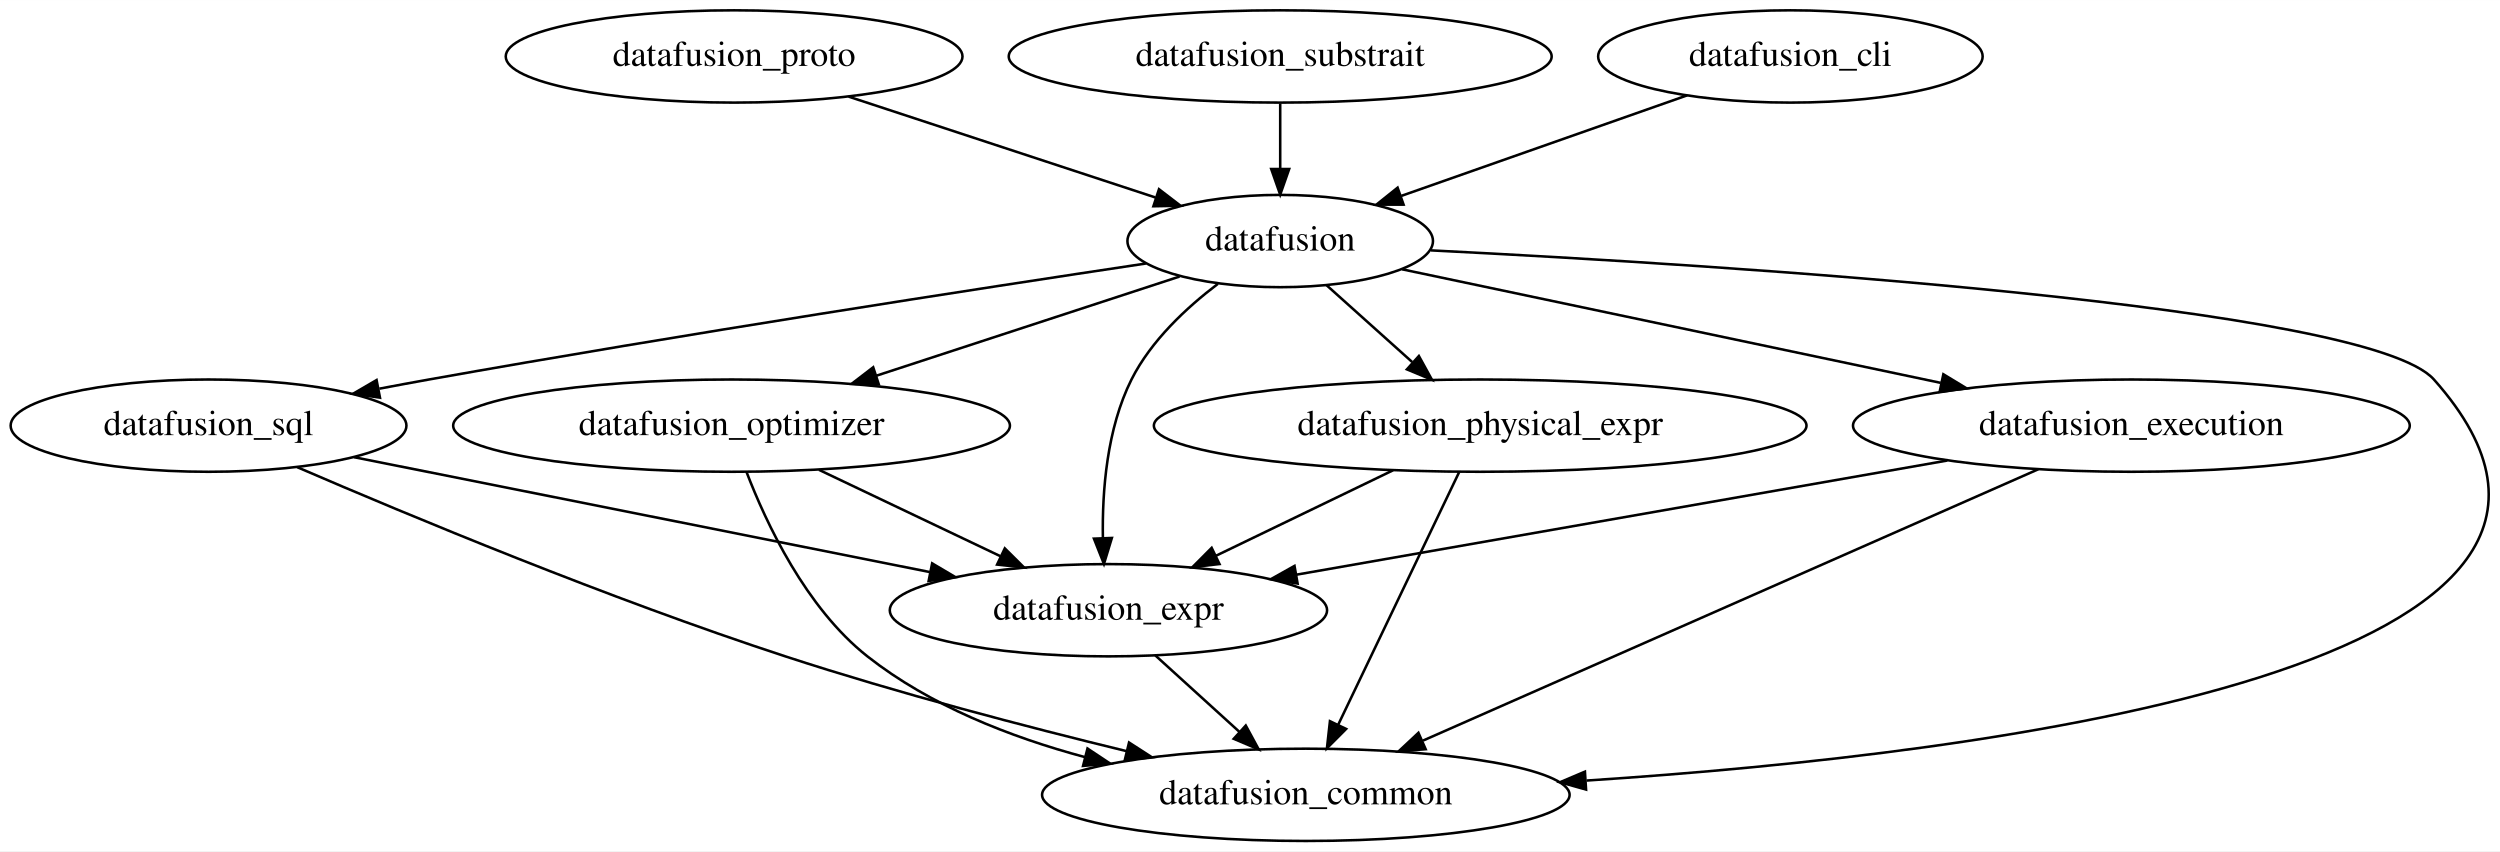
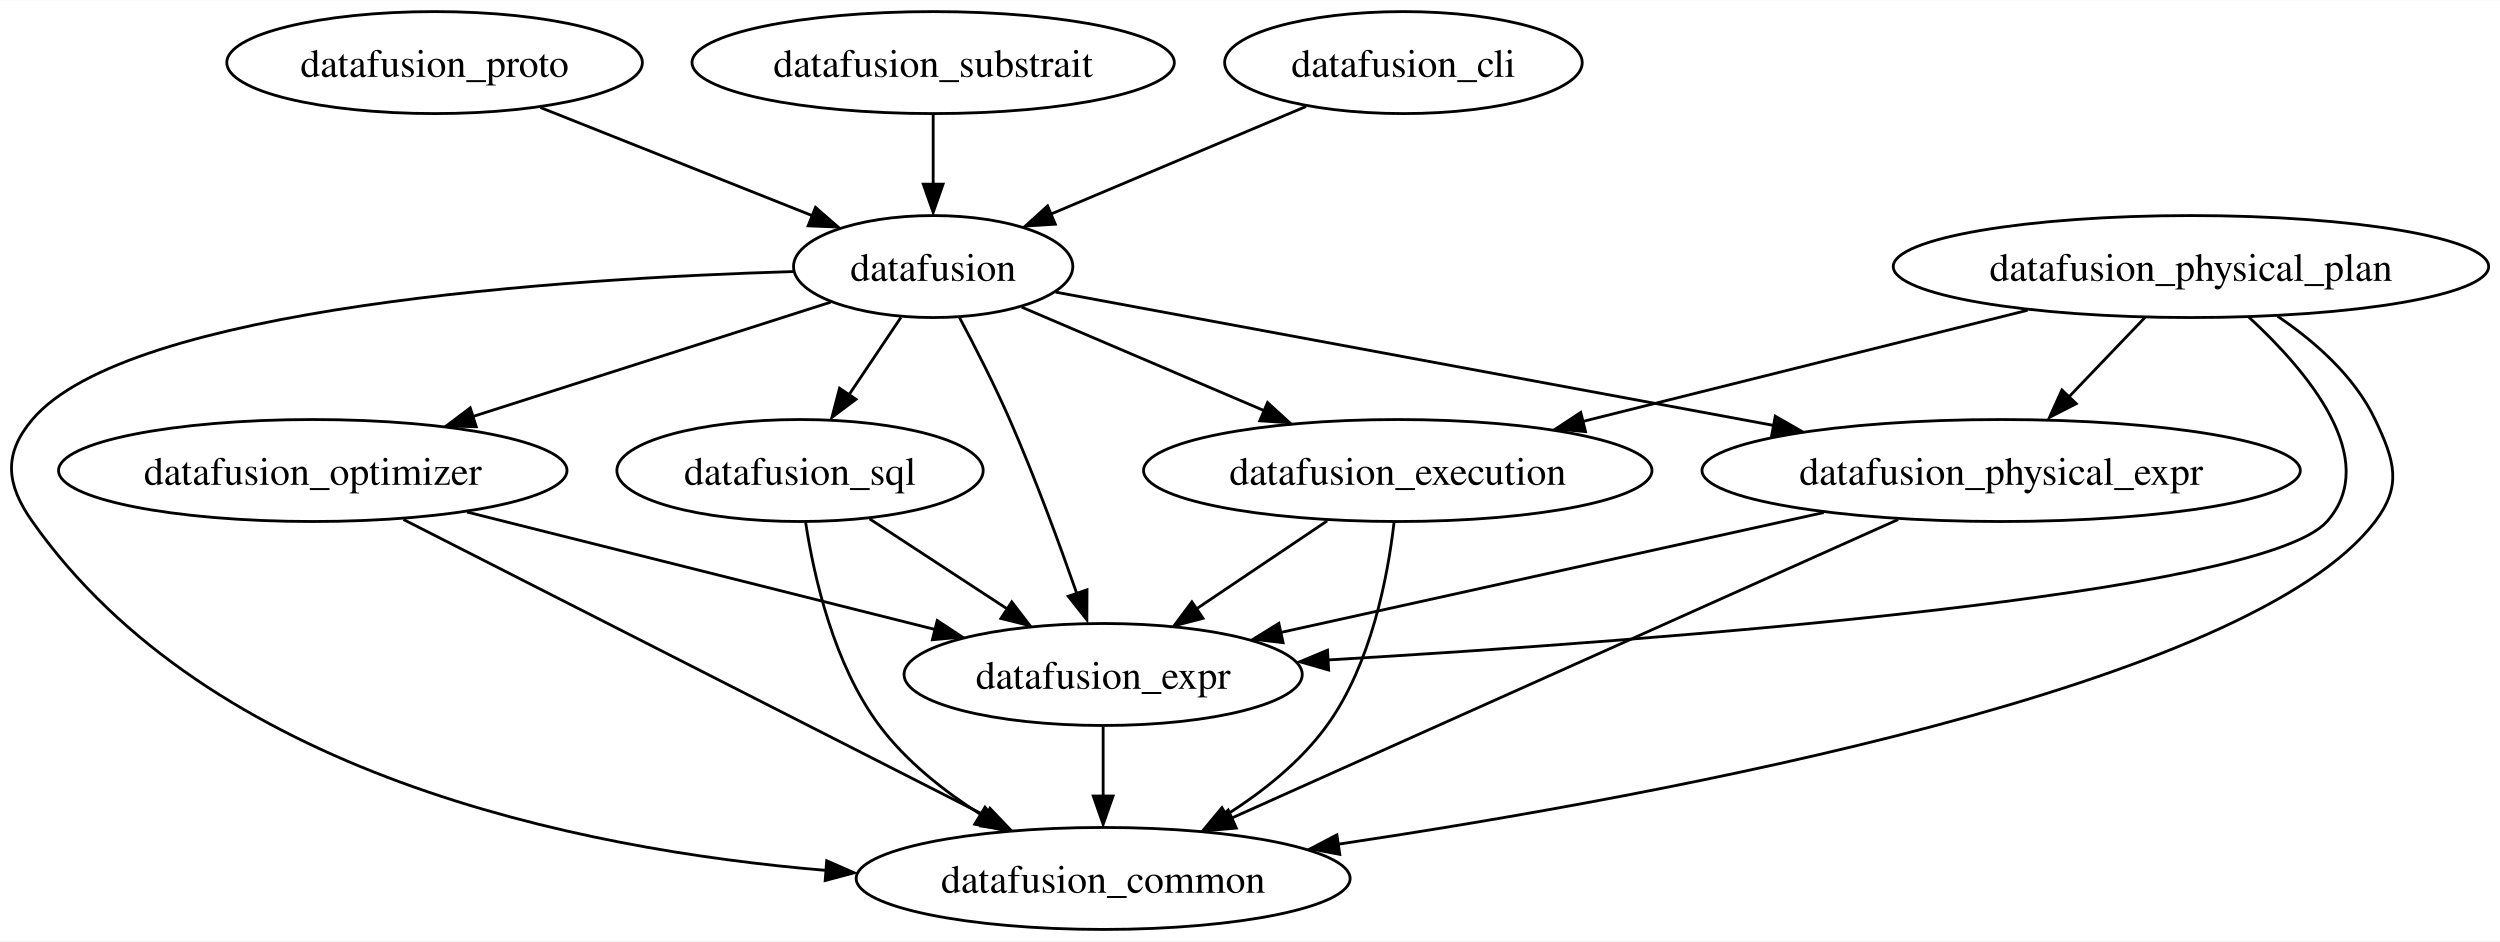
- <svg xmlns="http://www.w3.org/2000/svg" width="975pt" height="332pt" viewBox="0.00 0.00 975.12 332.00">
+ <svg xmlns="http://www.w3.org/2000/svg" width="882pt" height="332pt" viewBox="0.00 0.00 882.50 332.00">
  <g id="graph0" class="graph" transform="scale(1 1) rotate(0) translate(4 328)">
-     <polygon fill="white" stroke="transparent" points="-4,4 -4,-328 971.12,-328 971.12,4 -4,4" />
+     <polygon fill="white" stroke="none" points="-4,4 -4,-328 878.5,-328 878.5,4 -4,4" />
    <g id="node1" class="node">
-       <ellipse fill="none" stroke="black" cx="505.34" cy="-18" rx="102.88" ry="18" />
-       <text text-anchor="middle" x="505.34" y="-14.3" font-family="Times,serif" font-size="14.00">datafusion_common</text>
+       <ellipse fill="none" stroke="black" cx="385.41" cy="-18" rx="87.18" ry="18" />
+       <text text-anchor="middle" x="385.41" y="-12.95" font-family="Times,serif" font-size="14.00">datafusion_common</text>
    </g>
    <g id="node2" class="node">
-       <ellipse fill="none" stroke="black" cx="428.34" cy="-90" rx="85.29" ry="18" />
-       <text text-anchor="middle" x="428.34" y="-86.3" font-family="Times,serif" font-size="14.00">datafusion_expr</text>
+       <ellipse fill="none" stroke="black" cx="385.41" cy="-90" rx="70.29" ry="18" />
+       <text text-anchor="middle" x="385.41" y="-84.95" font-family="Times,serif" font-size="14.00">datafusion_expr</text>
    </g>
    <g id="edge1" class="edge">
-       <path fill="none" stroke="black" d="M446.59,-72.41C456.4,-63.5 468.65,-52.36 479.43,-42.56" />
-       <polygon fill="black" stroke="black" points="481.91,-45.03 486.96,-35.71 477.21,-39.85 481.91,-45.03" />
+       <path fill="none" stroke="black" d="M385.41,-71.7C385.41,-64.24 385.41,-55.32 385.41,-46.97" />
+       <polygon fill="black" stroke="black" points="388.91,-47.1 385.41,-37.1 381.91,-47.1 388.91,-47.1" />
    </g>
    <g id="node3" class="node">
-       <ellipse fill="none" stroke="black" cx="77.34" cy="-162" rx="77.19" ry="18" />
-       <text text-anchor="middle" x="77.34" y="-158.3" font-family="Times,serif" font-size="14.00">datafusion_sql</text>
+       <ellipse fill="none" stroke="black" cx="278.41" cy="-162" rx="64.66" ry="18" />
+       <text text-anchor="middle" x="278.41" y="-156.95" font-family="Times,serif" font-size="14.00">datafusion_sql</text>
    </g>
    <g id="edge2" class="edge">
-       <path fill="none" stroke="black" d="M111.94,-145.79C155.71,-126.91 233.67,-94.46 302.34,-72 346.07,-57.7 396.06,-44.61 435.49,-35.02" />
-       <polygon fill="black" stroke="black" points="436.38,-38.4 445.28,-32.66 434.73,-31.6 436.38,-38.4" />
+       <path fill="none" stroke="black" d="M280.38,-143.72C283.31,-124.56 290.3,-93.53 306.41,-72 315.8,-59.44 329.09,-48.91 342.1,-40.63" />
+       <polygon fill="black" stroke="black" points="343.7,-43.15 350.46,-35 340.09,-37.15 343.7,-43.15" />
    </g>
    <g id="edge3" class="edge">
-       <path fill="none" stroke="black" d="M134.13,-149.68C195.4,-137.46 293.01,-117.99 358.83,-104.86" />
-       <polygon fill="black" stroke="black" points="359.58,-108.28 368.7,-102.89 358.21,-101.42 359.58,-108.28" />
+       <path fill="none" stroke="black" d="M302.95,-144.94C317.4,-135.49 335.86,-123.41 351.66,-113.08" />
+       <polygon fill="black" stroke="black" points="353.15,-115.63 359.6,-107.23 349.32,-109.77 353.15,-115.63" />
    </g>
    <g id="node4" class="node">
-       <ellipse fill="none" stroke="black" cx="281.34" cy="-162" rx="108.58" ry="18" />
-       <text text-anchor="middle" x="281.34" y="-158.3" font-family="Times,serif" font-size="14.00">datafusion_optimizer</text>
+       <ellipse fill="none" stroke="black" cx="106.41" cy="-162" rx="89.74" ry="18" />
+       <text text-anchor="middle" x="106.41" y="-156.95" font-family="Times,serif" font-size="14.00">datafusion_optimizer</text>
    </g>
    <g id="edge4" class="edge">
-       <path fill="none" stroke="black" d="M287.14,-144.02C294.83,-123.96 310.33,-90.92 334.34,-72 358.69,-52.82 390.02,-40.54 419.2,-32.7" />
-       <polygon fill="black" stroke="black" points="420.17,-36.06 429,-30.2 418.44,-29.28 420.17,-36.06" />
+       <path fill="none" stroke="black" d="M138.41,-144.71C189.18,-118.87 288.15,-68.5 344.17,-39.99" />
+       <polygon fill="black" stroke="black" points="345.45,-42.75 352.77,-35.1 342.27,-36.52 345.45,-42.75" />
    </g>
    <g id="edge5" class="edge">
-       <path fill="none" stroke="black" d="M315.44,-144.76C336.51,-134.73 363.73,-121.77 386.16,-111.09" />
-       <polygon fill="black" stroke="black" points="387.92,-114.13 395.44,-106.67 384.91,-107.81 387.92,-114.13" />
+       <path fill="none" stroke="black" d="M160.86,-147.34C208.44,-135.4 277.35,-118.11 326.26,-105.84" />
+       <polygon fill="black" stroke="black" points="326.84,-109.05 335.69,-103.22 325.13,-102.26 326.84,-109.05" />
    </g>
    <g id="node5" class="node">
-       <ellipse fill="none" stroke="black" cx="573.34" cy="-162" rx="127.28" ry="18" />
-       <text text-anchor="middle" x="573.34" y="-158.3" font-family="Times,serif" font-size="14.00">datafusion_physical_expr</text>
+       <ellipse fill="none" stroke="black" cx="702.41" cy="-162" rx="105.6" ry="18" />
+       <text text-anchor="middle" x="702.41" y="-156.95" font-family="Times,serif" font-size="14.00">datafusion_physical_expr</text>
    </g>
    <g id="edge6" class="edge">
-       <path fill="none" stroke="black" d="M565.14,-143.87C553.4,-119.35 531.7,-74.03 517.92,-45.26" />
-       <polygon fill="black" stroke="black" points="521.05,-43.7 513.57,-36.19 514.74,-46.72 521.05,-43.7" />
+       <path fill="none" stroke="black" d="M666.04,-144.71C607.84,-118.64 493.91,-67.6 430.58,-39.23" />
+       <polygon fill="black" stroke="black" points="432.42,-35.78 421.86,-34.88 429.56,-42.16 432.42,-35.78" />
    </g>
    <g id="edge7" class="edge">
-       <path fill="none" stroke="black" d="M539.35,-144.59C518.69,-134.62 492.16,-121.81 470.22,-111.22" />
-       <polygon fill="black" stroke="black" points="471.66,-108.02 461.13,-106.83 468.61,-114.33 471.66,-108.02" />
+       <path fill="none" stroke="black" d="M639.78,-147.17C584.18,-134.89 503.37,-117.05 447.83,-104.78" />
+       <polygon fill="black" stroke="black" points="448.94,-101.22 438.42,-102.49 447.43,-108.06 448.94,-101.22" />
    </g>
    <g id="node6" class="node">
-       <ellipse fill="none" stroke="black" cx="827.34" cy="-162" rx="108.58" ry="18" />
-       <text text-anchor="middle" x="827.34" y="-158.3" font-family="Times,serif" font-size="14.00">datafusion_execution</text>
+       <ellipse fill="none" stroke="black" cx="489.41" cy="-162" rx="89.74" ry="18" />
+       <text text-anchor="middle" x="489.41" y="-156.95" font-family="Times,serif" font-size="14.00">datafusion_execution</text>
    </g>
    <g id="edge8" class="edge">
-       <path fill="none" stroke="black" d="M791.03,-144.99C732.05,-118.98 615.55,-67.6 551.03,-39.15" />
-       <polygon fill="black" stroke="black" points="552.08,-35.79 541.52,-34.95 549.26,-42.19 552.08,-35.79" />
+       <path fill="none" stroke="black" d="M488.1,-143.73C485.91,-124.59 480.03,-93.58 464.41,-72 455.21,-59.3 441.96,-48.73 428.94,-40.46" />
+       <polygon fill="black" stroke="black" points="430.94,-36.97 420.56,-34.84 427.34,-42.98 430.94,-36.97" />
    </g>
    <g id="edge9" class="edge">
-       <path fill="none" stroke="black" d="M755.55,-148.4C683.76,-135.81 573.92,-116.54 501.62,-103.86" />
-       <polygon fill="black" stroke="black" points="502.13,-100.39 491.67,-102.11 500.92,-107.29 502.13,-100.39" />
+       <path fill="none" stroke="black" d="M464.5,-144.23C450.66,-134.92 433.28,-123.22 418.33,-113.16" />
+       <polygon fill="black" stroke="black" points="420.65,-109.83 410.4,-107.15 416.74,-115.64 420.65,-109.83" />
    </g>
    <g id="node7" class="node">
-       <ellipse fill="none" stroke="black" cx="495.34" cy="-234" rx="59.59" ry="18" />
-       <text text-anchor="middle" x="495.34" y="-230.3" font-family="Times,serif" font-size="14.00">datafusion</text>
+       <ellipse fill="none" stroke="black" cx="769.41" cy="-234" rx="105.09" ry="18" />
+       <text text-anchor="middle" x="769.41" y="-228.95" font-family="Times,serif" font-size="14.00">datafusion_physical_plan</text>
    </g>
    <g id="edge10" class="edge">
-       <path fill="none" stroke="black" d="M554.14,-230.36C670.19,-224.53 919.76,-208.77 945.34,-180 1044.57,-68.4 775.17,-34.06 614.84,-23.57" />
-       <polygon fill="black" stroke="black" points="614.64,-20.05 604.44,-22.91 614.2,-27.04 614.64,-20.05" />
+       <path fill="none" stroke="black" d="M799.96,-216.47C813.14,-207.57 827.16,-195.26 834.41,-180 841.27,-165.55 844.08,-156.74 834.41,-144 790.26,-85.89 585.43,-47.61 468.26,-30.07" />
+       <polygon fill="black" stroke="black" points="468.95,-26.49 458.55,-28.49 467.93,-33.41 468.95,-26.49" />
    </g>
    <g id="edge12" class="edge">
-       <path fill="none" stroke="black" d="M471.04,-217.31C458.78,-208.02 444.94,-195.11 437.34,-180 427.73,-160.86 425.86,-136.51 426.18,-118.12" />
-       <polygon fill="black" stroke="black" points="429.68,-118.19 426.59,-108.06 422.69,-117.92 429.68,-118.19" />
+       <path fill="none" stroke="black" d="M789.82,-216.17C810.49,-197.14 836.83,-165.96 817.41,-144 794.46,-118.07 582.95,-102.1 464.63,-95.12" />
+       <polygon fill="black" stroke="black" points="465.01,-91.58 454.83,-94.5 464.61,-98.57 465.01,-91.58" />
+     </g>
+     <g id="edge13" class="edge">
+       <path fill="none" stroke="black" d="M753.19,-216.05C745.04,-207.54 735.01,-197.07 726.03,-187.68" />
+       <polygon fill="black" stroke="black" points="728.92,-185.59 719.48,-180.79 723.86,-190.43 728.92,-185.59" />
+     </g>
+     <g id="edge11" class="edge">
+       <path fill="none" stroke="black" d="M711.73,-218.58C666.04,-207.16 602.2,-191.2 554.65,-179.31" />
+       <polygon fill="black" stroke="black" points="555.7,-175.72 545.15,-176.69 554,-182.51 555.7,-175.72" />
+     </g>
+     <g id="node8" class="node">
+       <ellipse fill="none" stroke="black" cx="325.41" cy="-234" rx="49.3" ry="18" />
+       <text text-anchor="middle" x="325.41" y="-228.95" font-family="Times,serif" font-size="14.00">datafusion</text>
+     </g>
+     <g id="edge14" class="edge">
+       <path fill="none" stroke="black" d="M275.93,-232.23C195.32,-229.8 41.23,-219.93 7.41,-180 -2.94,-167.79 -1.81,-157.08 7.41,-144 69.99,-55.25 198.13,-28.35 287.79,-20.82" />
+       <polygon fill="black" stroke="black" points="287.82,-24.25 297.53,-19.99 287.29,-17.27 287.82,-24.25" />
+     </g>
+     <g id="edge16" class="edge">
+       <path fill="none" stroke="black" d="M334.67,-216.06C340.14,-205.77 347.02,-192.3 352.41,-180 361.28,-159.75 369.92,-136.28 376.13,-118.53" />
+       <polygon fill="black" stroke="black" points="379.71,-119.89 379.66,-109.3 373.09,-117.61 379.71,-119.89" />
+     </g>
+     <g id="edge19" class="edge">
+       <path fill="none" stroke="black" d="M314.03,-216.05C308.54,-207.89 301.85,-197.91 295.75,-188.82" />
+       <polygon fill="black" stroke="black" points="298.16,-187.14 289.68,-180.79 292.35,-191.04 298.16,-187.14" />
+     </g>
+     <g id="edge17" class="edge">
+       <path fill="none" stroke="black" d="M289.24,-221.44C254.89,-210.46 202.73,-193.79 162.89,-181.06" />
+       <polygon fill="black" stroke="black" points="164.12,-177.45 153.53,-177.74 161.99,-184.12 164.12,-177.45" />
+     </g>
+     <g id="edge18" class="edge">
+       <path fill="none" stroke="black" d="M368.65,-224.97C430.35,-213.51 544.72,-192.28 622.18,-177.9" />
+       <polygon fill="black" stroke="black" points="622.67,-181.18 631.86,-175.91 621.39,-174.3 622.67,-181.18" />
    </g>
    <g id="edge15" class="edge">
-       <path fill="none" stroke="black" d="M442.92,-225.24C377.4,-215.4 261.89,-197.6 163.34,-180 157.05,-178.88 150.51,-177.66 143.97,-176.42" />
-       <polygon fill="black" stroke="black" points="144.21,-172.9 133.72,-174.45 142.88,-179.78 144.21,-172.9" />
-     </g>
-     <g id="edge13" class="edge">
-       <path fill="none" stroke="black" d="M456.09,-220.16C422.97,-209.33 375.14,-193.68 337.89,-181.5" />
-       <polygon fill="black" stroke="black" points="338.77,-178.1 328.18,-178.32 336.59,-184.76 338.77,-178.1" />
-     </g>
-     <g id="edge14" class="edge">
-       <path fill="none" stroke="black" d="M513.43,-216.76C523.36,-207.86 535.84,-196.65 546.85,-186.78" />
-       <polygon fill="black" stroke="black" points="549.43,-189.16 554.54,-179.88 544.76,-183.95 549.43,-189.16" />
-     </g>
-     <g id="edge11" class="edge">
-       <path fill="none" stroke="black" d="M542.91,-222.97C597.8,-211.4 688.73,-192.23 752.98,-178.68" />
-       <polygon fill="black" stroke="black" points="754,-182.04 763.06,-176.55 752.55,-175.19 754,-182.04" />
-     </g>
-     <g id="node8" class="node">
-       <ellipse fill="none" stroke="black" cx="282.34" cy="-306" rx="89.08" ry="18" />
-       <text text-anchor="middle" x="282.34" y="-302.3" font-family="Times,serif" font-size="14.00">datafusion_proto</text>
-     </g>
-     <g id="edge16" class="edge">
-       <path fill="none" stroke="black" d="M326.99,-290.33C362.01,-278.82 410.67,-262.83 446.67,-250.99" />
-       <polygon fill="black" stroke="black" points="448.06,-254.22 456.47,-247.77 445.88,-247.57 448.06,-254.22" />
+       <path fill="none" stroke="black" d="M356.64,-219.67C380.89,-209.32 414.91,-194.8 442.44,-183.05" />
+       <polygon fill="black" stroke="black" points="443.44,-186 451.26,-178.86 440.69,-179.56 443.44,-186" />
    </g>
    <g id="node9" class="node">
-       <ellipse fill="none" stroke="black" cx="495.34" cy="-306" rx="105.88" ry="18" />
-       <text text-anchor="middle" x="495.34" y="-302.3" font-family="Times,serif" font-size="14.00">datafusion_substrait</text>
+       <ellipse fill="none" stroke="black" cx="149.41" cy="-306" rx="73.36" ry="18" />
+       <text text-anchor="middle" x="149.41" y="-300.95" font-family="Times,serif" font-size="14.00">datafusion_proto</text>
    </g>
-     <g id="edge17" class="edge">
-       <path fill="none" stroke="black" d="M495.34,-287.7C495.34,-279.98 495.34,-270.71 495.34,-262.11" />
-       <polygon fill="black" stroke="black" points="498.84,-262.1 495.34,-252.1 491.84,-262.1 498.84,-262.1" />
+     <g id="edge20" class="edge">
+       <path fill="none" stroke="black" d="M186.73,-290.15C214.89,-278.95 253.56,-263.58 282.91,-251.9" />
+       <polygon fill="black" stroke="black" points="283.87,-254.89 291.87,-247.94 281.28,-248.38 283.87,-254.89" />
    </g>
    <g id="node10" class="node">
-       <ellipse fill="none" stroke="black" cx="694.34" cy="-306" rx="74.99" ry="18" />
-       <text text-anchor="middle" x="694.34" y="-302.3" font-family="Times,serif" font-size="14.00">datafusion_cli</text>
+       <ellipse fill="none" stroke="black" cx="325.41" cy="-306" rx="85.13" ry="18" />
+       <text text-anchor="middle" x="325.41" y="-300.95" font-family="Times,serif" font-size="14.00">datafusion_substrait</text>
    </g>
-     <g id="edge18" class="edge">
-       <path fill="none" stroke="black" d="M654.07,-290.83C621.82,-279.49 576.52,-263.55 542.56,-251.61" />
-       <polygon fill="black" stroke="black" points="543.46,-248.21 532.86,-248.2 541.13,-254.82 543.46,-248.21" />
+     <g id="edge21" class="edge">
+       <path fill="none" stroke="black" d="M325.41,-287.7C325.41,-280.24 325.41,-271.32 325.41,-262.97" />
+       <polygon fill="black" stroke="black" points="328.91,-263.1 325.41,-253.1 321.91,-263.1 328.91,-263.1" />
+     </g>
+     <g id="node11" class="node">
+       <ellipse fill="none" stroke="black" cx="491.41" cy="-306" rx="63.12" ry="18" />
+       <text text-anchor="middle" x="491.41" y="-300.95" font-family="Times,serif" font-size="14.00">datafusion_cli</text>
+     </g>
+     <g id="edge22" class="edge">
+       <path fill="none" stroke="black" d="M457.01,-290.5C430.79,-279.44 394.58,-264.17 366.78,-252.45" />
+       <polygon fill="black" stroke="black" points="368.52,-248.96 357.95,-248.3 365.8,-255.41 368.52,-248.96" />
    </g>
  </g>
</svg>
